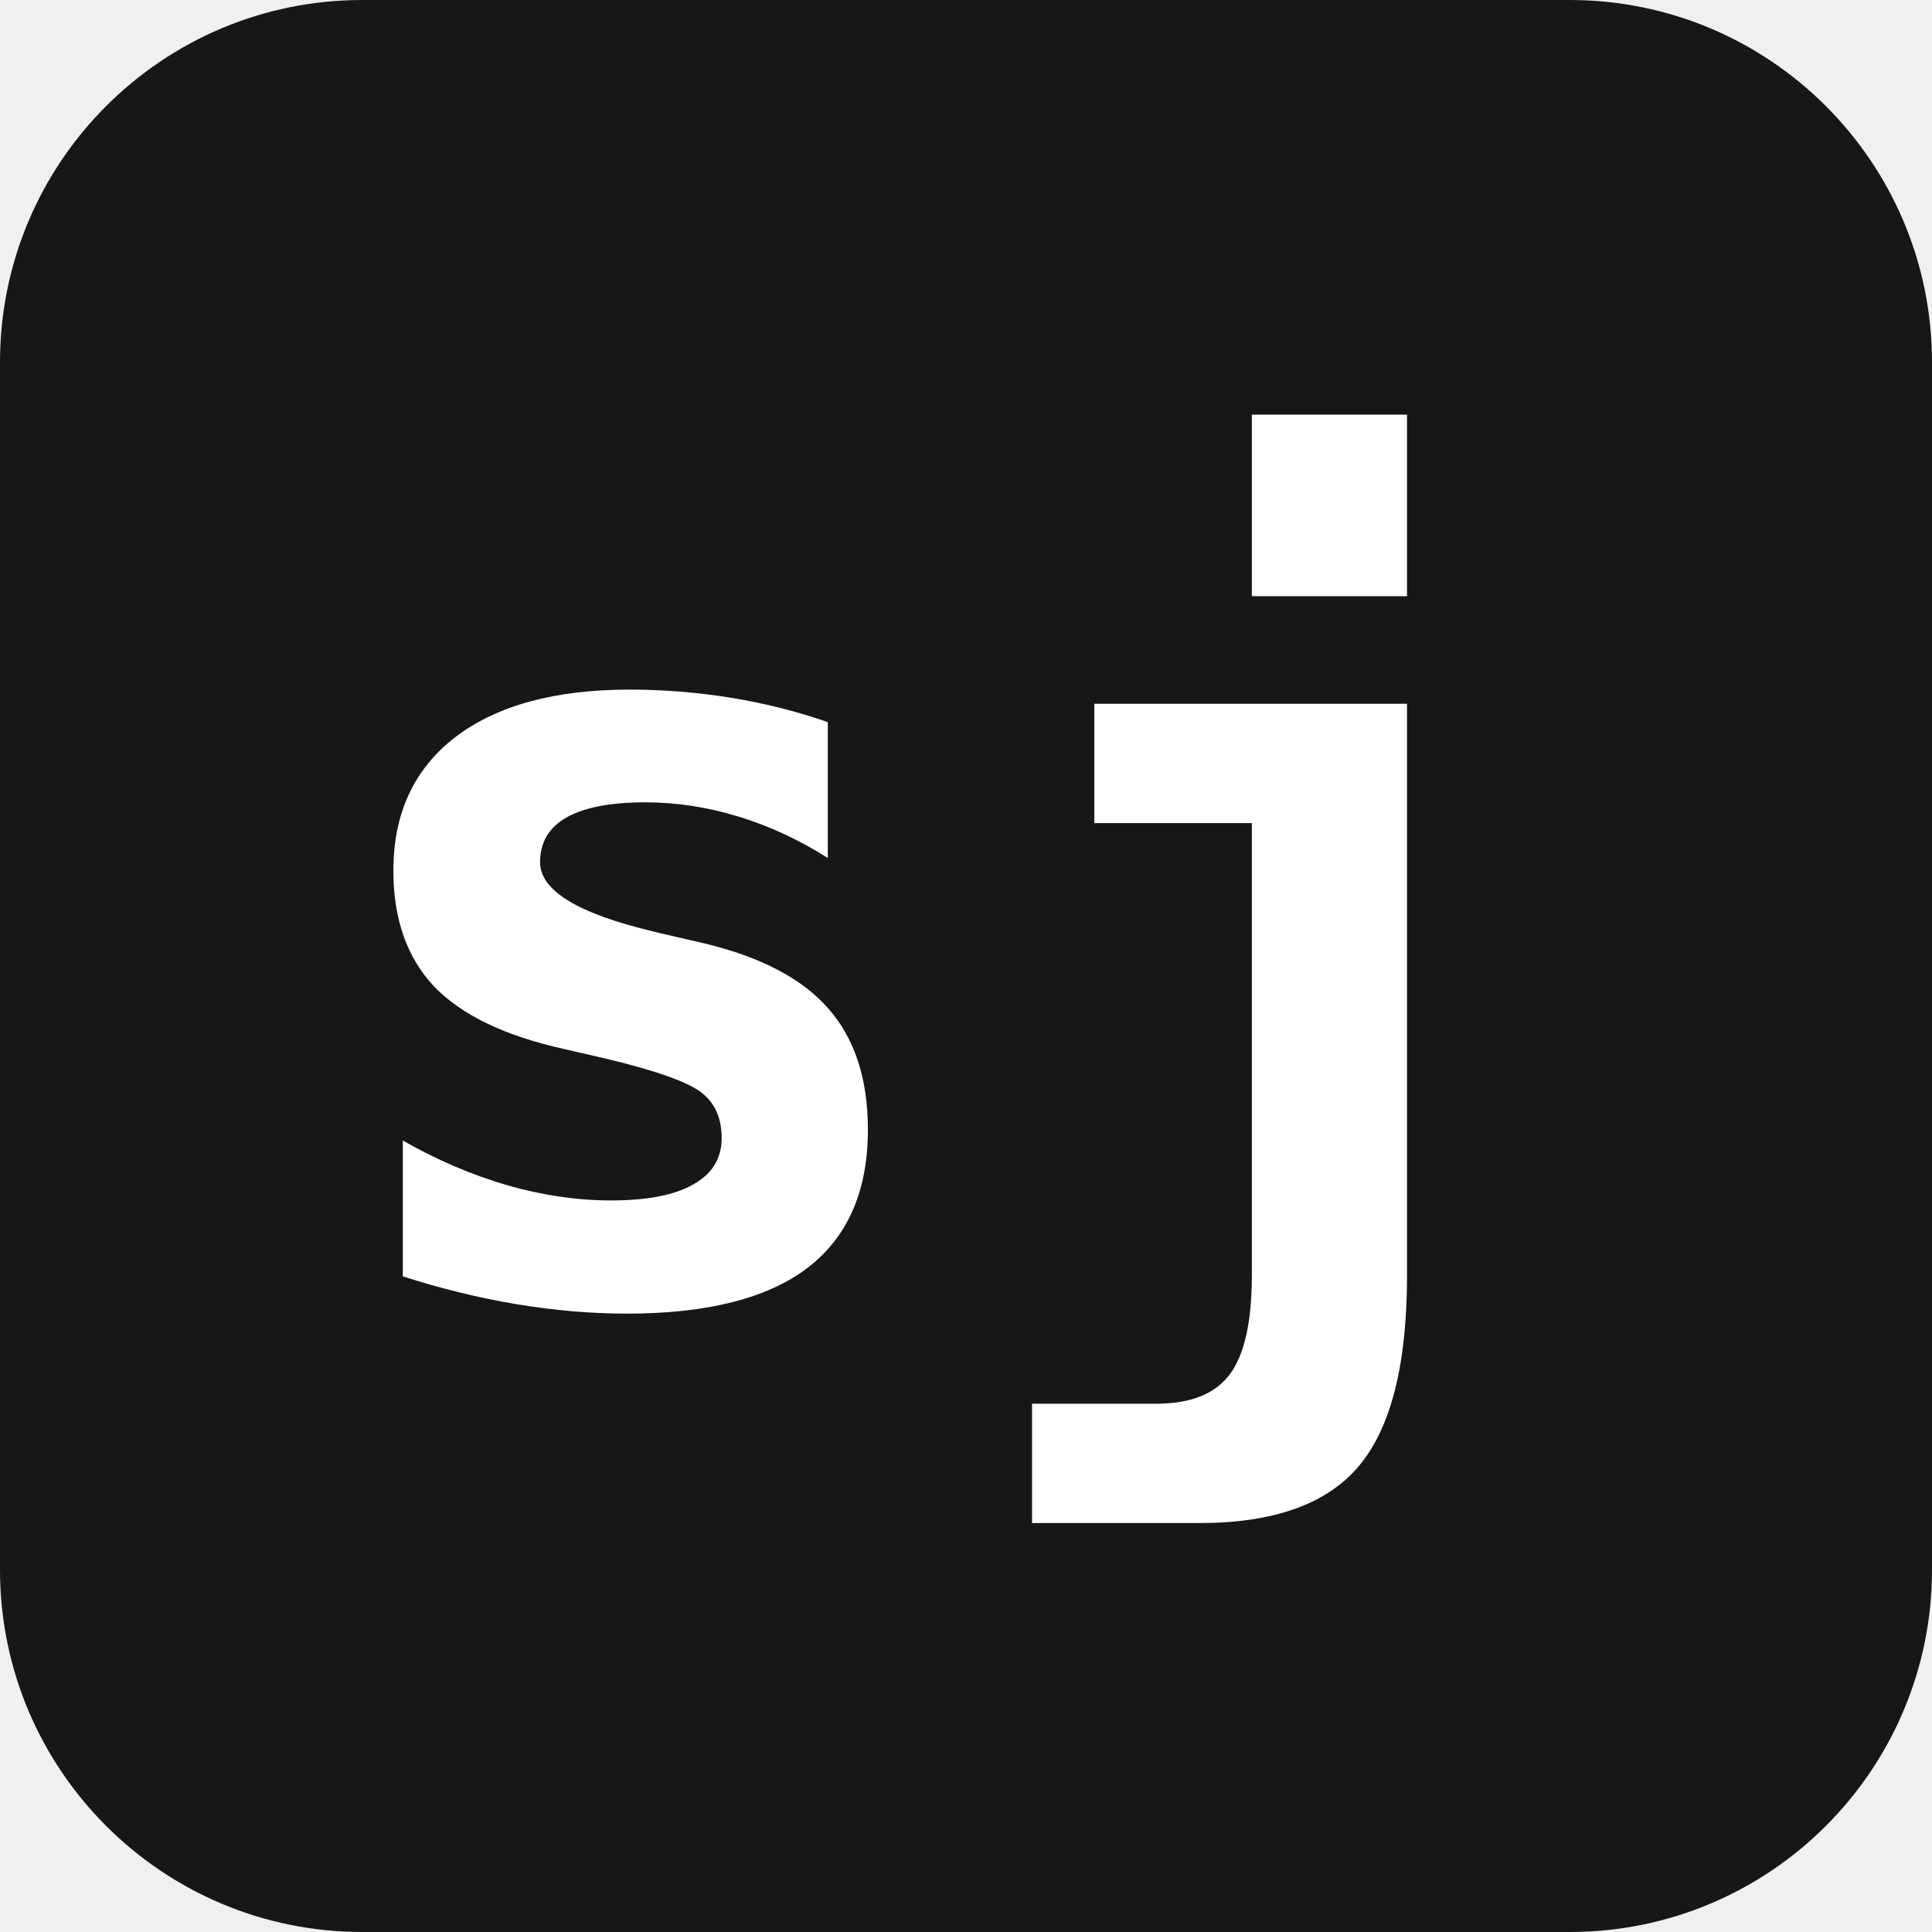
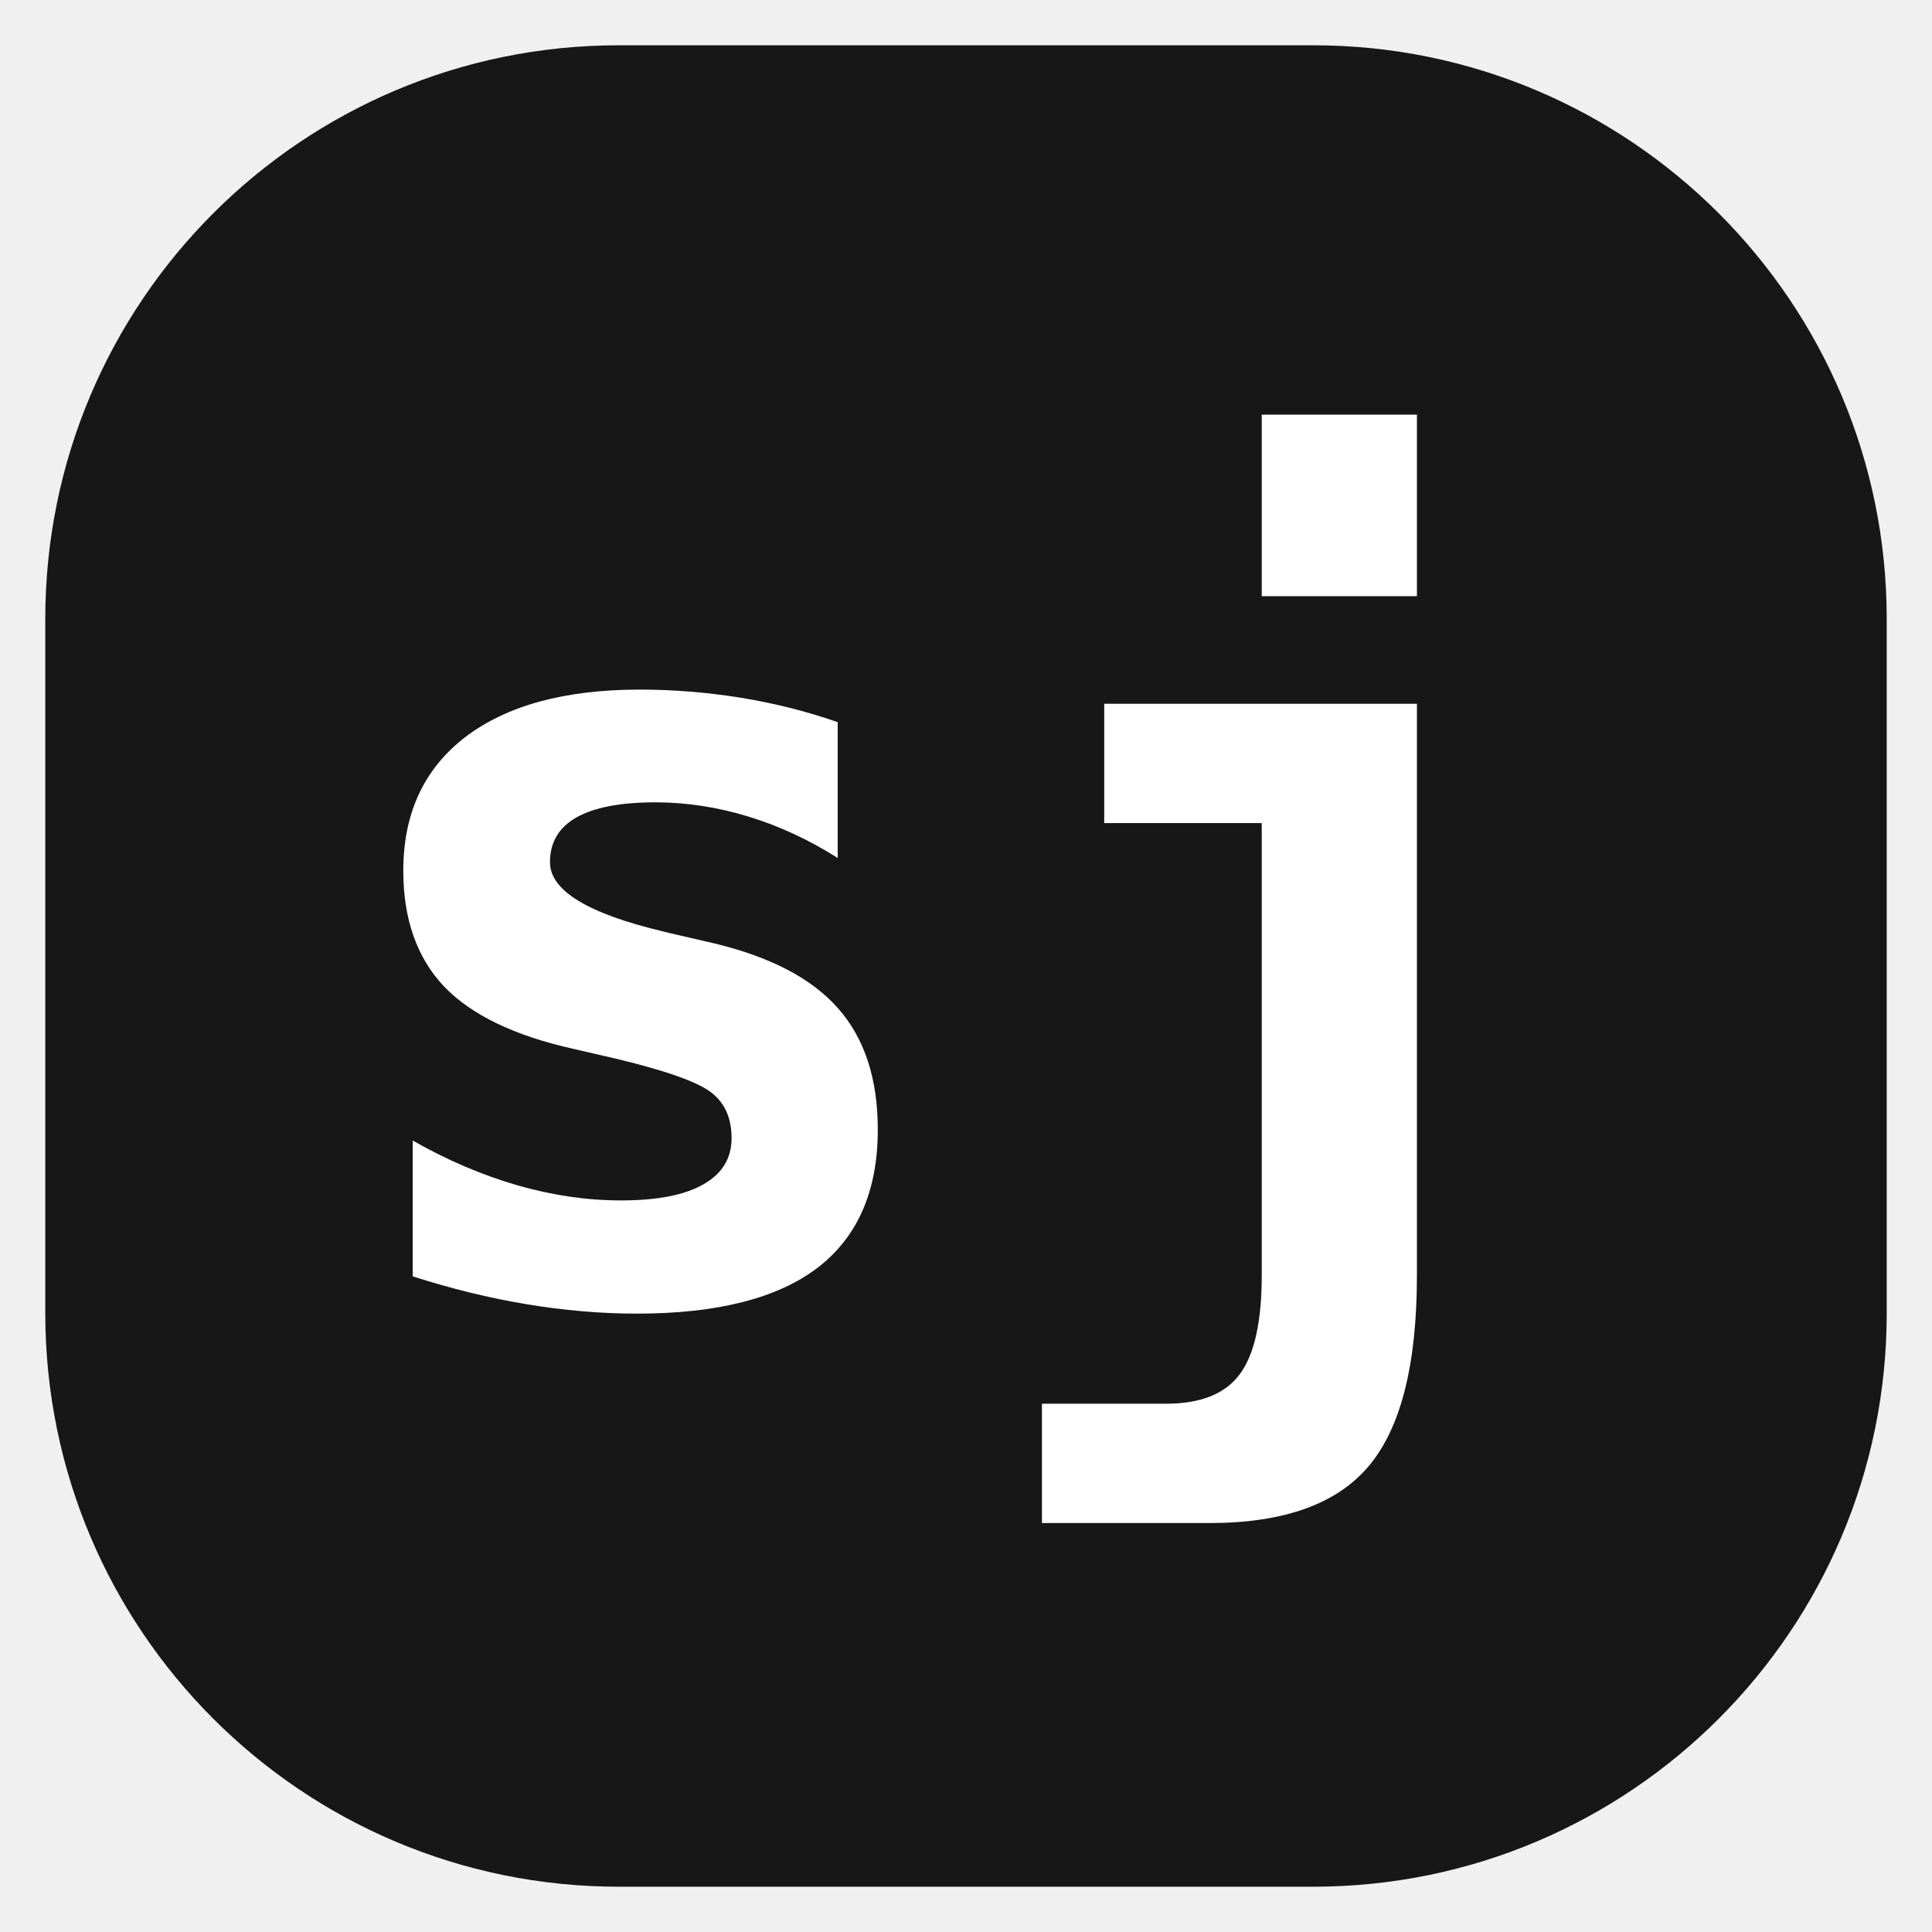
<svg xmlns="http://www.w3.org/2000/svg" viewBox="0 0 64 64">
-   <rect width="64" height="64" rx="12" fill="#171717" />
-   <text x="10" y="43" font-family="monospace" font-size="36" font-weight="700" fill="white">sj</text>
+   <style>.t{fill:#fff}.b{fill:#171717}@media (prefers-color-scheme:dark){.b{fill:#18181b;stroke:#52525b;stroke-width:3}.t{fill:#e4e4e7}}</style>
+   <rect class="b" x="1.5" y="1.5" width="61" height="61" rx="19" />
+   <text class="t" x="32" y="43" text-anchor="middle" font-family="SFMono-Regular,Menlo,Consolas,monospace" font-size="36" font-weight="700">sj</text>
</svg>
